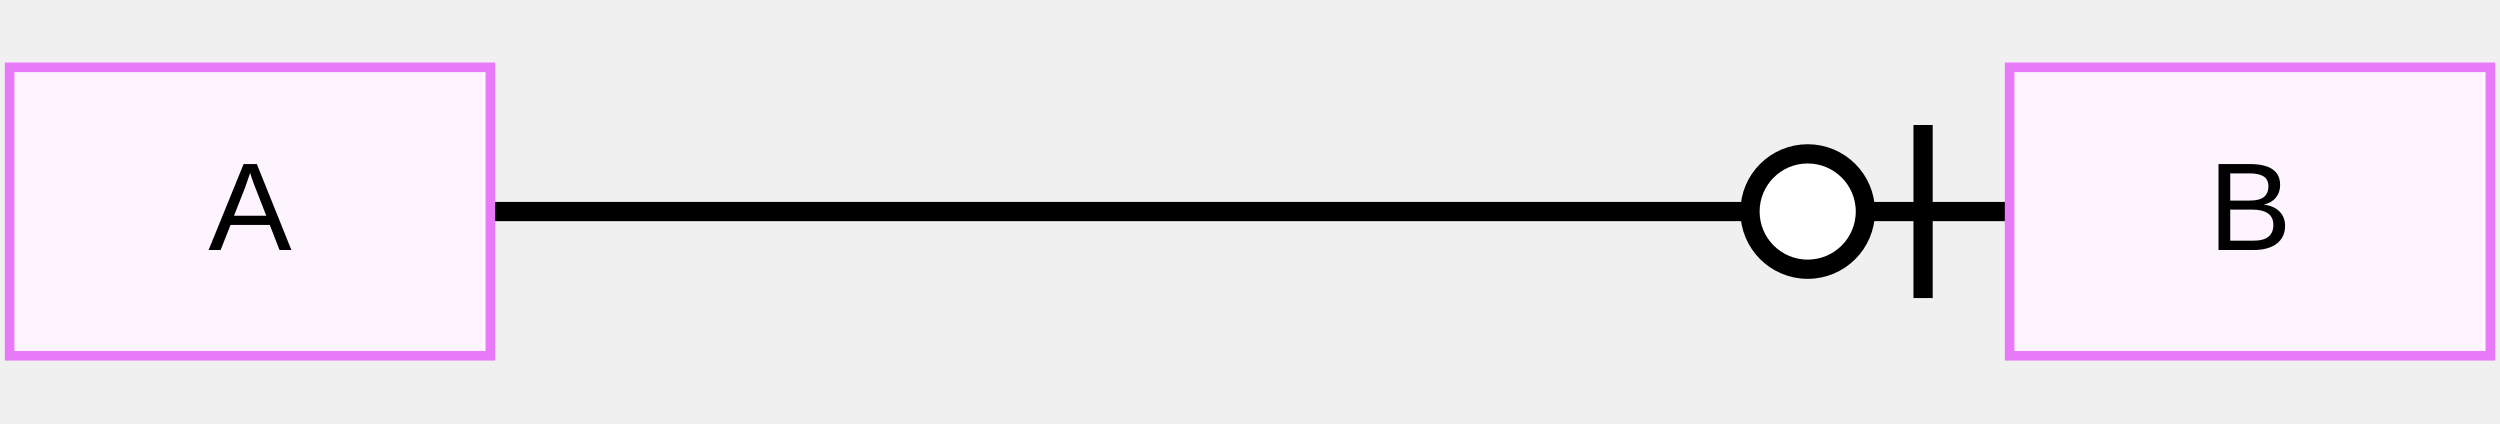
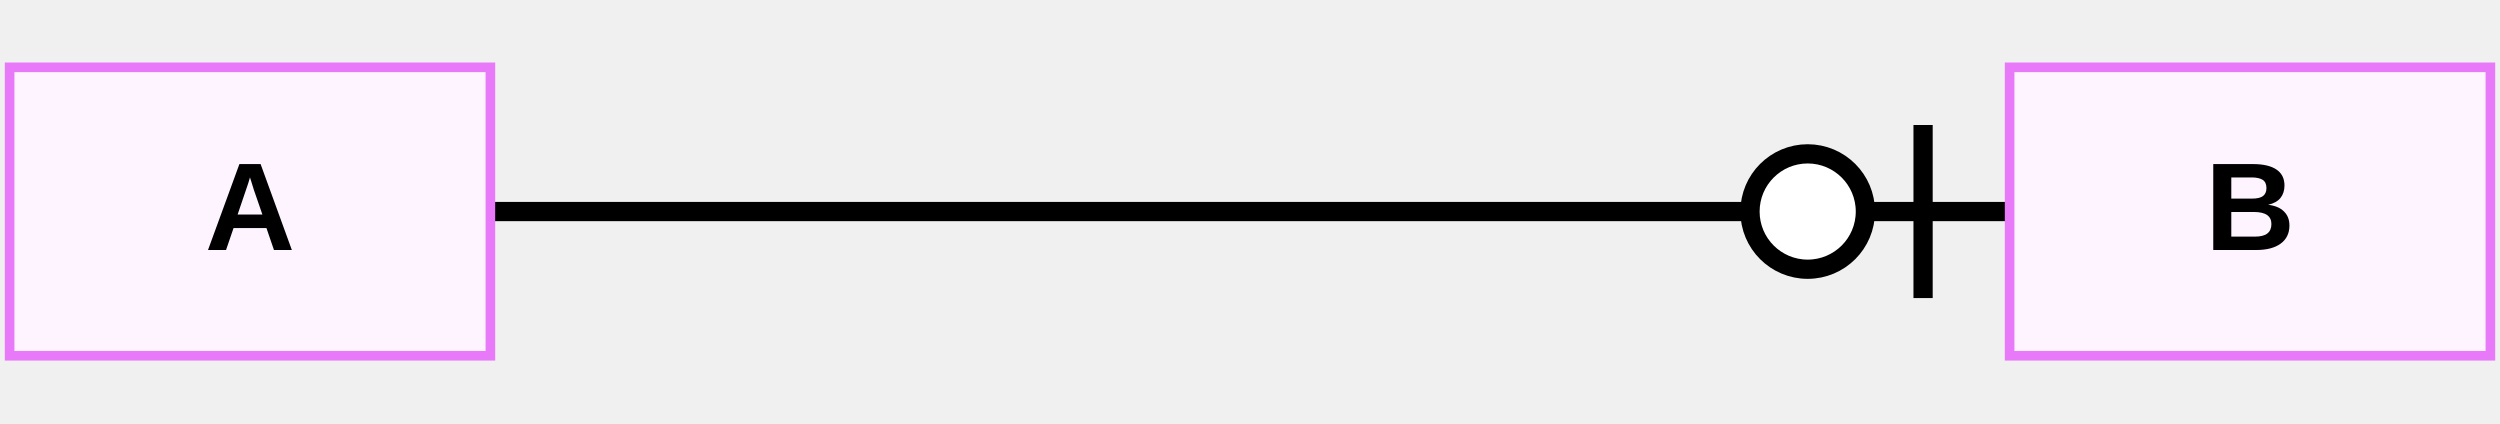
<svg xmlns="http://www.w3.org/2000/svg" width="260" height="44" viewBox="0 0 260 44">
  <style>
  text { font-family: Recursive Variable, arial, sans-serif; font-size: 13px; fill: #000; }
  marker path, marker circle { stroke: #000; stroke-width: 2; fill: none; }
  marker circle { fill: #fff; }
  .line { stroke: #000; stroke-width: 2; fill: none; }
  .dashed { stroke-dasharray: 2 2; }
  .box { fill: #fdf4ff; stroke: #e879f9; stroke-width: 1; }
  .hi { fill: #fde68a; stroke: #e879f9; stroke-width: 1; }
</style>
  <defs>
    <marker id="oneEnd" refX="18" refY="9" markerWidth="18" markerHeight="18" orient="auto" markerUnits="userSpaceOnUse">
      <path d="M3,0 L3,18 M9,0 L9,18" />
    </marker>
    <marker id="oneStart" refX="0" refY="9" markerWidth="18" markerHeight="18" orient="auto" markerUnits="userSpaceOnUse">
      <path d="M9,0 L9,18 M15,0 L15,18" />
    </marker>
    <marker id="zeroOneEnd" refX="30" refY="9" markerWidth="30" markerHeight="18" orient="auto" markerUnits="userSpaceOnUse">
      <circle cx="9" cy="9" r="6" />
      <path d="M21,0 L21,18" />
    </marker>
    <marker id="zeroManyEnd" refX="39" refY="18" markerWidth="57" markerHeight="36" orient="auto" markerUnits="userSpaceOnUse">
      <circle cx="9" cy="18" r="6" />
      <path d="M21,18 Q39,0 57,18 Q39,36 21,18" />
    </marker>
    <marker id="zeroManyStart" refX="18" refY="18" markerWidth="57" markerHeight="36" orient="auto" markerUnits="userSpaceOnUse">
      <circle cx="48" cy="18" r="6" />
      <path d="M0,18 Q18,0 36,18 Q18,36 0,18" />
    </marker>
  </defs>
  <path class="line" d="M51,22 L209,22" marker-end="url(#zeroOneEnd)" />
  <rect x="1" y="7" width="50" height="30" style="fill:#fdf4ff;stroke:#e879f9" />
-   <text x="26" y="26" text-anchor="middle">A</text>
+   <text x="26" y="26" text-anchor="middle" font-weight="bold">A</text>
  <rect x="209" y="7" width="50" height="30" style="fill:#fdf4ff;stroke:#e879f9" />
-   <text x="234" y="26" text-anchor="middle">B</text>
+   <text x="234" y="26" text-anchor="middle" font-weight="bold">B</text>
</svg>
